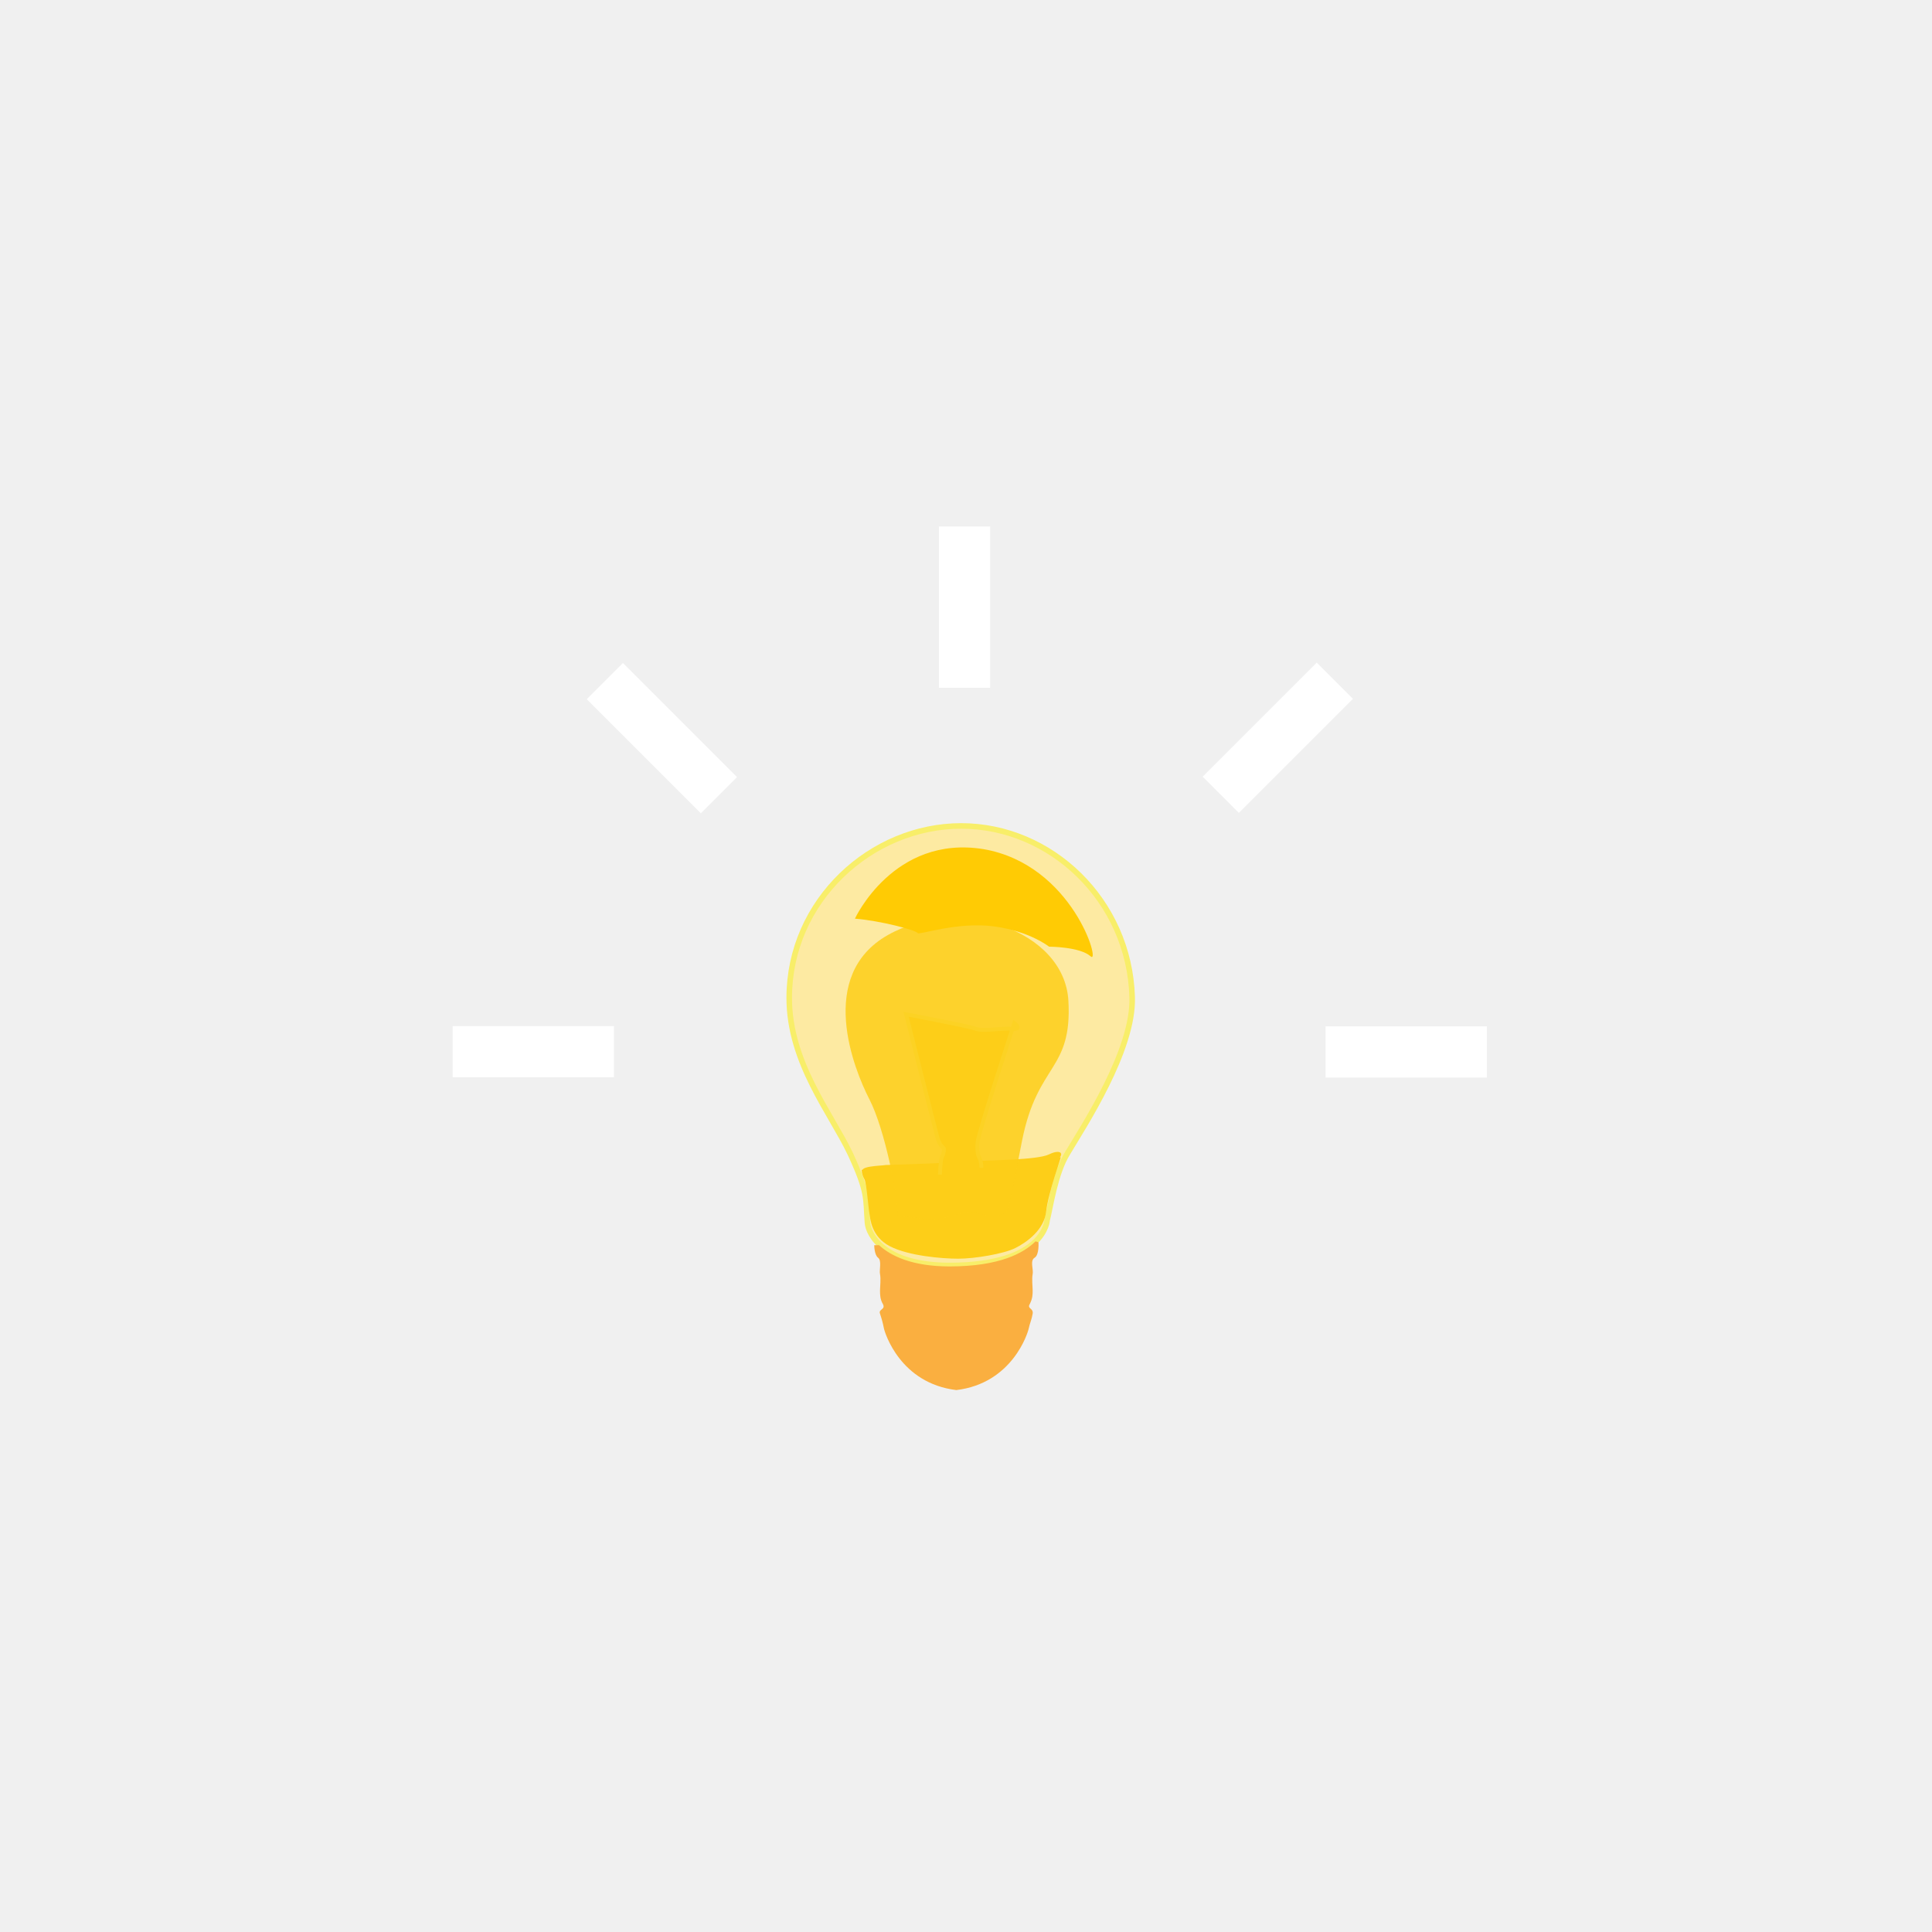
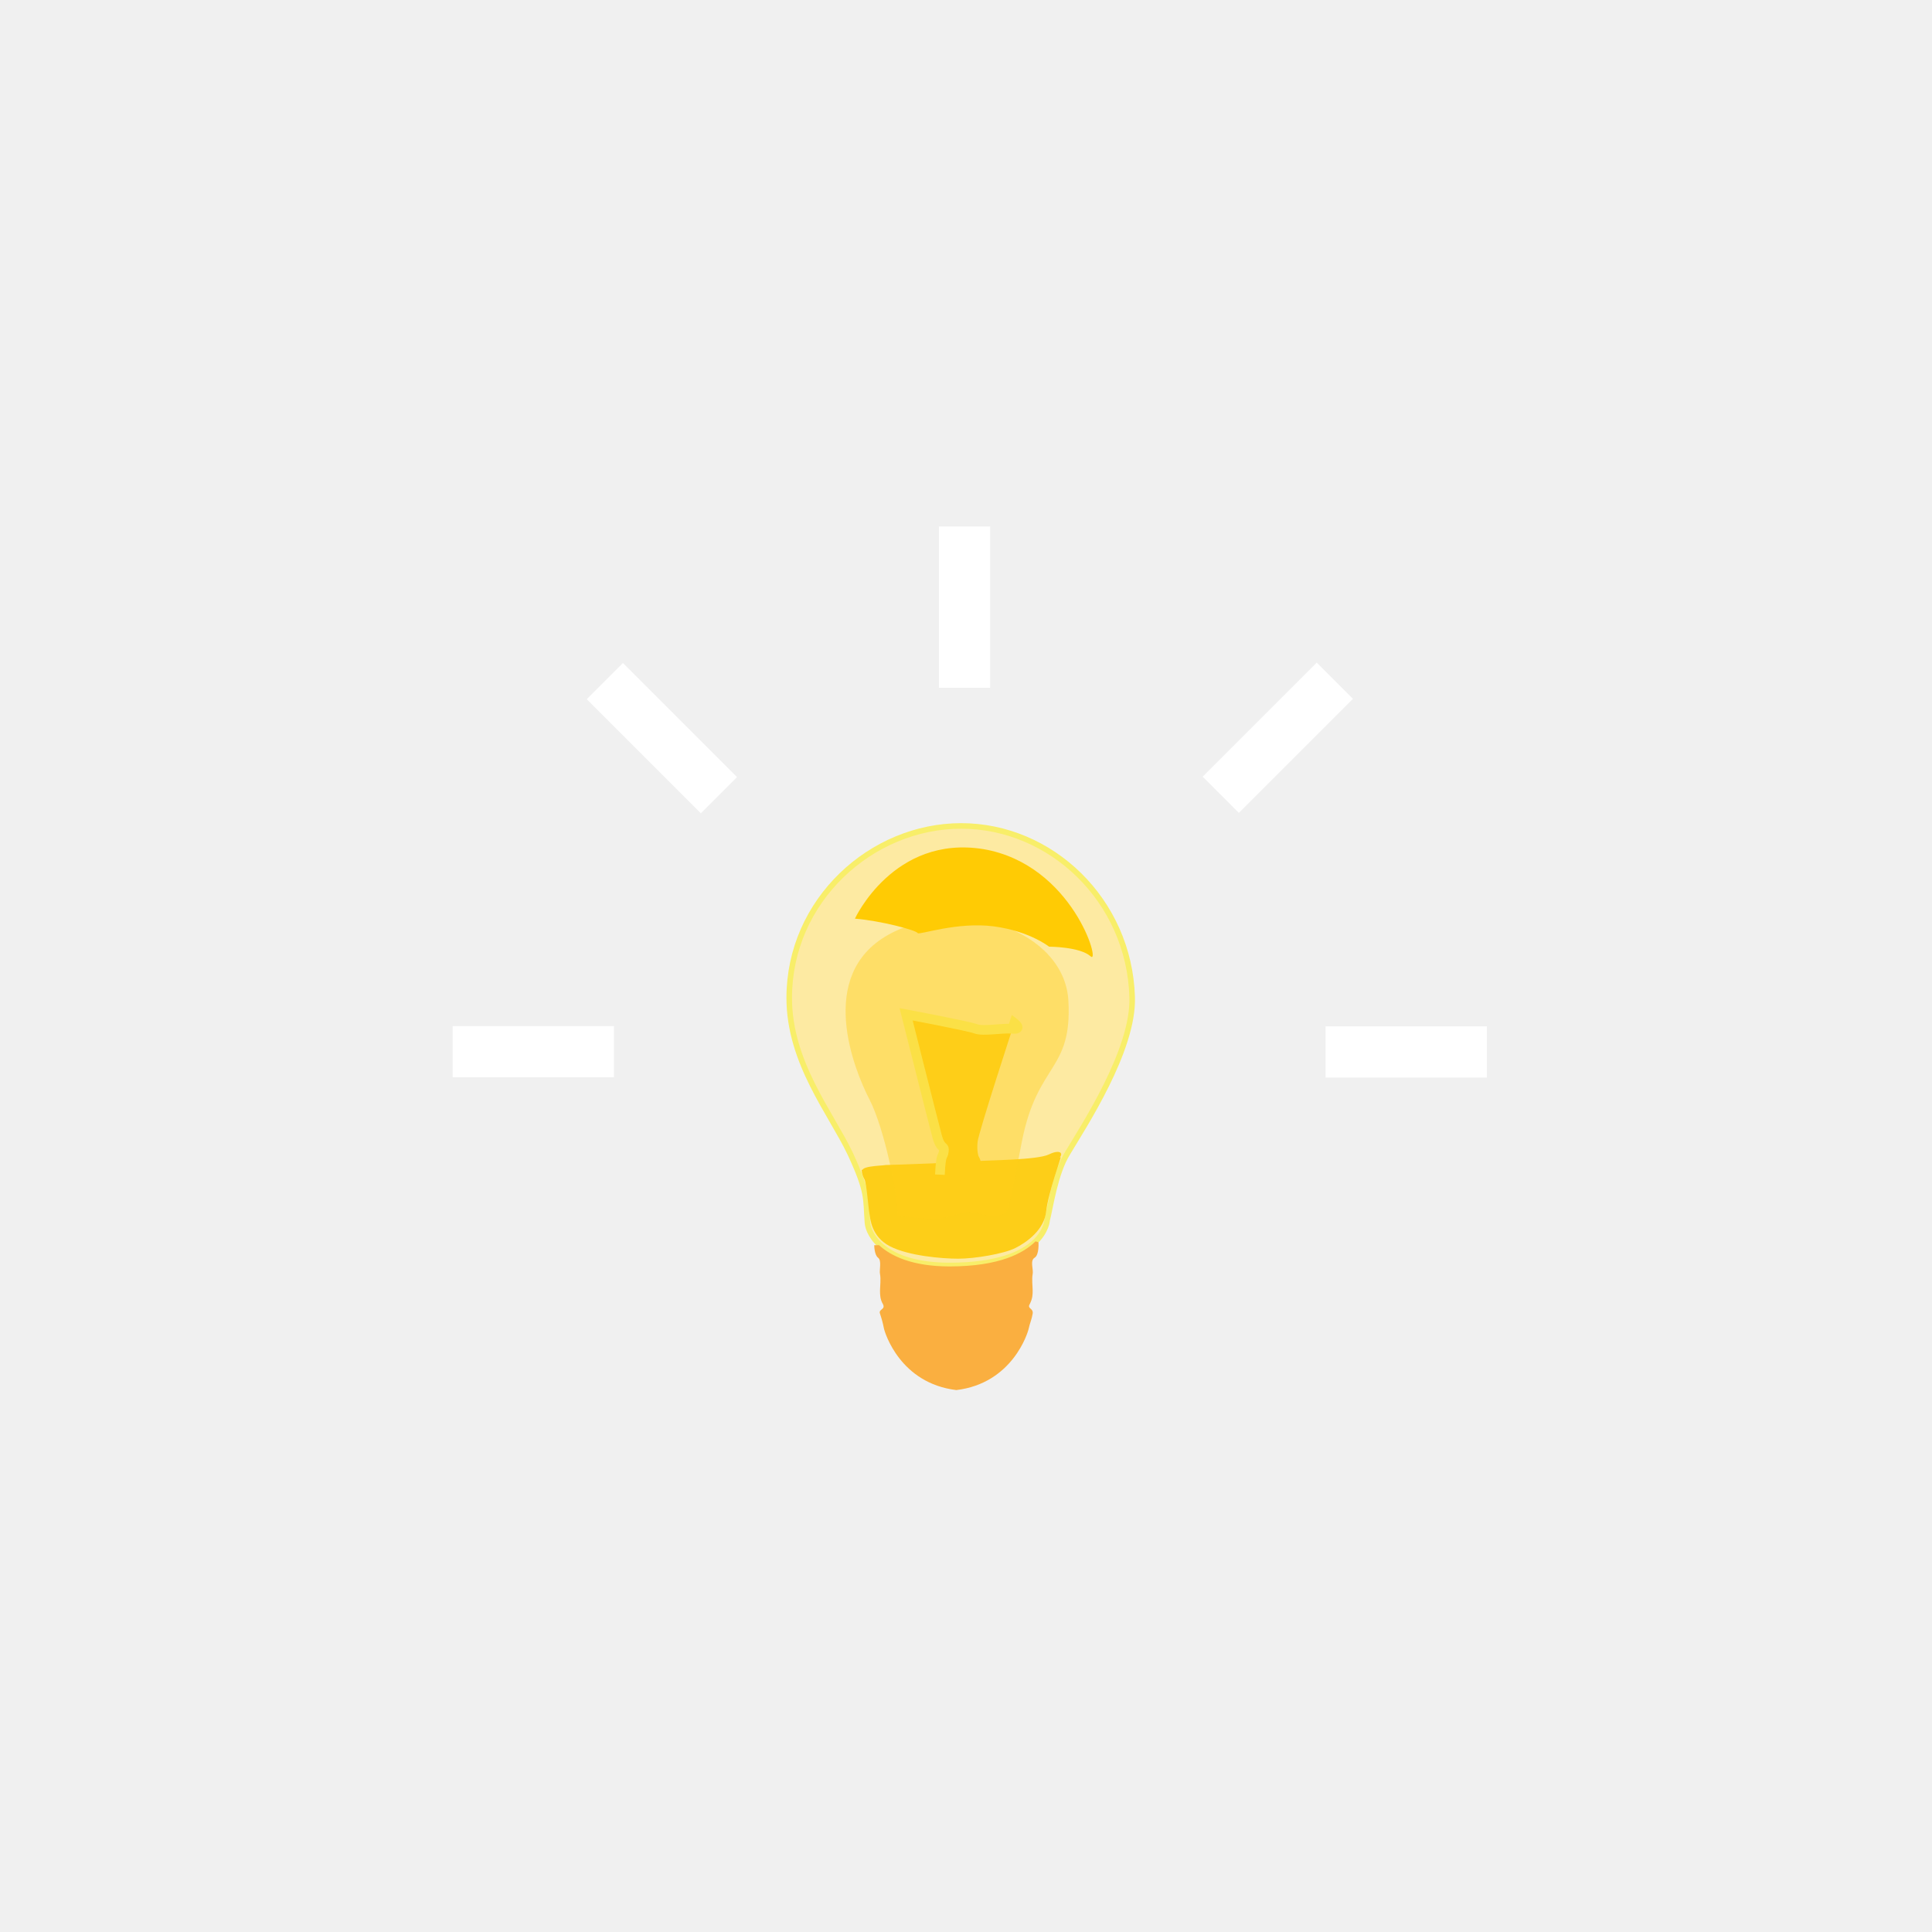
<svg xmlns="http://www.w3.org/2000/svg" version="1.1" x="0px" y="0px" viewBox="0 0 200 200" style="enable-background:new 0 0 200 200;" xml:space="preserve">
  <style type="text/css">
- 	.st0{fill:#FDEAA2;stroke:#F8EE69;stroke-width:0.575;stroke-miterlimit:10;}
+ 	.st0{fill:#FDEAA2;stroke:#F8EE69;stroke-width:0.575;stroke-miterlimit:10;
+ 		animation-name: base;
+ 		animation-duration: 0.8s;
+ 		animation-timing-function: ease-in;
+ 	  }
+ 	  
+ 	  @keyframes base{
+ 		from {transform: translate(0, 30px);}
+ 		to {transform: translate(0, 0px);}
+ 	}
	.st1{fill:#FAAF40;
- 		animation: base 5s infinite;}
+ 		animation-name: base;
+ 		animation-duration: 0.5s;
+ 		animation-timing-function: ease-in;
+ 	  }
+ 	  
+ 	  @keyframes base{
+ 		from {transform: translate(0,50px);}
+ 		to {transform: translate(0,-0px);}
+ 	}
+ 	.st2{fill:#FDCE18;
+ 		animation-name: base;
+ 		animation-duration: 1s;
+ 		animation-timing-function: ease-in;
+ 	  }
+ 	  
+ 	  @keyframes base{
+ 		from {transform: translate(0,150px);}
+ 		to {transform: translate(0,-0px);}
+ 	}
+ 	
+ 	.st3{fill:#FDCE18;
+ 		stroke:#F8EE69;
+ 		stroke-dasharray: 30;
+ 		stroke-dashoffset: 0;
+ 		-webkit-animation: animacion 18s forwards;
+ 		-moz-animation: animacion 18s forwards;
+ 		-o-animation: animacion 18s forwards;
+ 		animation: animacion 18s forwards;}
+ 		
+ 		@keyframes animacion{
+ 		0%{
+ 			stroke-dashoffset: 1300;
+ 		}
+ 		95%{
+ 			stroke-dashoffset: 0;
+ 			stroke: #FDCE18;
+ 		}	
+ 		100%{
+ 			stroke: #F8EE69;
+ 		}
+ 	  }
+ 	.st4{opacity:0.85;fill: rgba(256, 206, 24, 0.5);
+ 		animation-name: base;
+ 		animation-duration: 2s;
+ 		animation-timing-function: ease-in;
+ 	  }
+ 	  
+ 	  @keyframes base{
+ 		from {transform: translate(0,250px);}
+ 		to {transform: translate(0,-0px);}
+ 	}
+ 	.st5{fill:#FFCB04;
+ 		animation-name: base;
+ 		animation-duration: 2.5s;
+ 		animation-timing-function: ease-in;
+ 	  }
+ 	  
+ 	  @keyframes base{
+ 		from {transform: translate(0,300px);}
+ 		to {transform: translate(0,-0px);}
+ 	}
+ 	.st6{fill:#FFFFFF;
+ 		animation-name: base;
+ 		animation-duration: 3s;
+ 		animation-timing-function: ease-in;
+ 	  }
+ 	  
+ 	  @keyframes base{
+ 		from {transform: translate(0,300px);}
+ 		to {transform: translate(0,-0px);}
+ 	}
+ 	#bombillo{
+ 		animation-name: base;
+ 		animation-duration: 1s;
+ 	}
	@keyframes base{
- 	from {top: 0px;}
- 	to {top: 200px;}
+ 	  from {transform: translate(0,300px);}
+ 	  to {transform: translate(0,-0px);}
	}
- 	.st2{fill:#FDCE18;}
- 	.st3{fill:#FDCE18;stroke:#F8EE69;stroke-width:0.401;}
- 	.st4{opacity:0.85;fill:#FDCE18;}
- 	.st5{fill:#FFCB04;}
- 	.st6{fill:#FFFFFF;}

	
</style>
  <g id="bombillo">
    <path class="st0" d="M81.7,103.3c0-10.1,8.5-17.8,17.8-17.8s17.4,7.7,17.7,17.7c0.2,5.5-5.1,13.5-6.7,16.2   c-1.3,2.1-1.8,5.8-2.1,6.9c0,0-0.2,4.7-10.1,4.7c-6.8,0-8.4-3.2-8.5-4.4c-0.2-2.6,0.1-3.1-1.8-7.2C86,115.2,81.7,110,81.7,103.3z" />
  </g>
  <g id="base">
    <path class="st1" d="M107.2,128.5c-1.2,1.2-3.7,2.6-8.9,2.6c-3.9,0-6.1-1.1-7.3-2.2h-0.5c0,0,0,1,0.4,1.3s0.1,1.3,0.2,1.7   c0.1,0.5,0,1.3,0,1.7c0,0.4,0,0.9,0.3,1.4c0.3,0.6-0.5,0.5-0.3,1c0.2,0.6,0.3,1,0.4,1.5c0.1,0.5,1.7,5.7,7.5,6.4   c5.8-0.7,7.4-5.9,7.5-6.4c0.1-0.5,0.3-0.9,0.4-1.5s-0.6-0.5-0.3-1c0.3-0.6,0.3-1,0.3-1.4c0-0.4-0.1-1.2,0-1.7s-0.3-1.4,0.2-1.7   c0.5-0.3,0.4-1.6,0.4-1.6L107.2,128.5z" />
  </g>
  <g id="sombra">
    <path class="st2" d="M89.5,122.1c0.2,0.4,0.4,3,0.5,3.5c0.1,0.6,0.2,2.4,2.1,3.4c1.9,1,5.4,1.3,7.1,1.3c1.7,0,4.7-0.5,5.9-1.1   c1.2-0.6,3-1.9,3.2-3.8c0.2-1.9,1.6-5.7,1.5-5.6c-2.4,0.8-13.6,1.7-15.1,1.6c-1.4-0.1-5.5-0.3-5.5-0.3S89.2,121.6,89.5,122.1z" />
    <path class="st2" d="M89.4,121.4c0.4,0.5,8.9,1.2,9.9,0.8c0.9-0.4,3.4-1.1,4.3-0.8c0.9,0.3,4.6-0.3,5.4-0.9c1.5-1.1,0.8-1.6-0.4-1   c-1.2,0.6-6.5,0.6-7.4,0.7c-0.9,0.1-8.8,0.4-9.5,0.4C91.1,120.7,88.7,120.7,89.4,121.4z" />
  </g>
  <g id="reflejo">
    <path class="st3" d="M97.3,121.6c0.1-2.3,0.3-1.7,0.4-2.4c0.1-0.7-0.3-0.1-0.7-1.6c-0.4-1.5-3.2-12.6-3.2-12.6s6.4,1.2,7.2,1.5   c0.8,0.3,2.7-0.1,3.8,0c1.1,0.1,0.2-0.6,0.2-0.6s-3.7,11.3-3.8,12.3c-0.1,1,0.1,1.5,0.1,1.5s0.3,0.4,0.3,1.2" />
  </g>
  <g id="reflejo2">
    <path class="st4" d="M92.9,125.9c0.1-1.9-1.3-9-2.9-12.1c-1.6-3.1-5.5-12.8,1.9-17c7.4-4.2,18.3-0.5,18.7,6.8   c0.4,7.3-3.2,6.4-4.8,14.5c-1.6,8.1-1.3,7.3-2.3,7.7c-0.9,0.4-2.6-0.5-3.6-0.3c-0.9,0.2-2.8,0.9-4,0.7   C94.6,126,92.9,125.9,92.9,125.9z" />
  </g>
  <g id="reflejo1">
    <path class="st5" d="M88.5,95.1c2.6,0.2,6.4,1.2,6.5,1.5c0.2,0.2,4.1-1.2,7.9-0.7c3.7,0.5,5.7,2.1,5.7,2.1s3.2,0,4.3,1   c1.1,1-1.8-9.5-11.1-11.1C92.5,86.4,88.5,95.1,88.5,95.1z" />
  </g>
  <g id="luz">
    <g>
      <rect x="97.2" y="54.5" class="st6" width="5.3" height="16.7" />
      <rect x="129.6" y="68" transform="matrix(0.7071 0.7071 -0.7071 0.7071 92.7509 -71.1288)" class="st6" width="5.3" height="16.7" />
      <rect x="142.9" y="100.5" transform="matrix(4.368754e-11 1 -1 4.368754e-11 254.424 -36.6488)" class="st6" width="5.3" height="16.7" />
      <rect x="65.8" y="68" transform="matrix(-0.7071 0.7071 -0.7071 -0.7071 170.908 81.9992)" class="st6" width="5.3" height="16.7" />
      <rect x="52.5" y="100.5" transform="matrix(-9.112906e-11 1 -1 -9.112906e-11 164.0582 53.7171)" class="st6" width="5.3" height="16.7" />
    </g>
  </g>
</svg>
